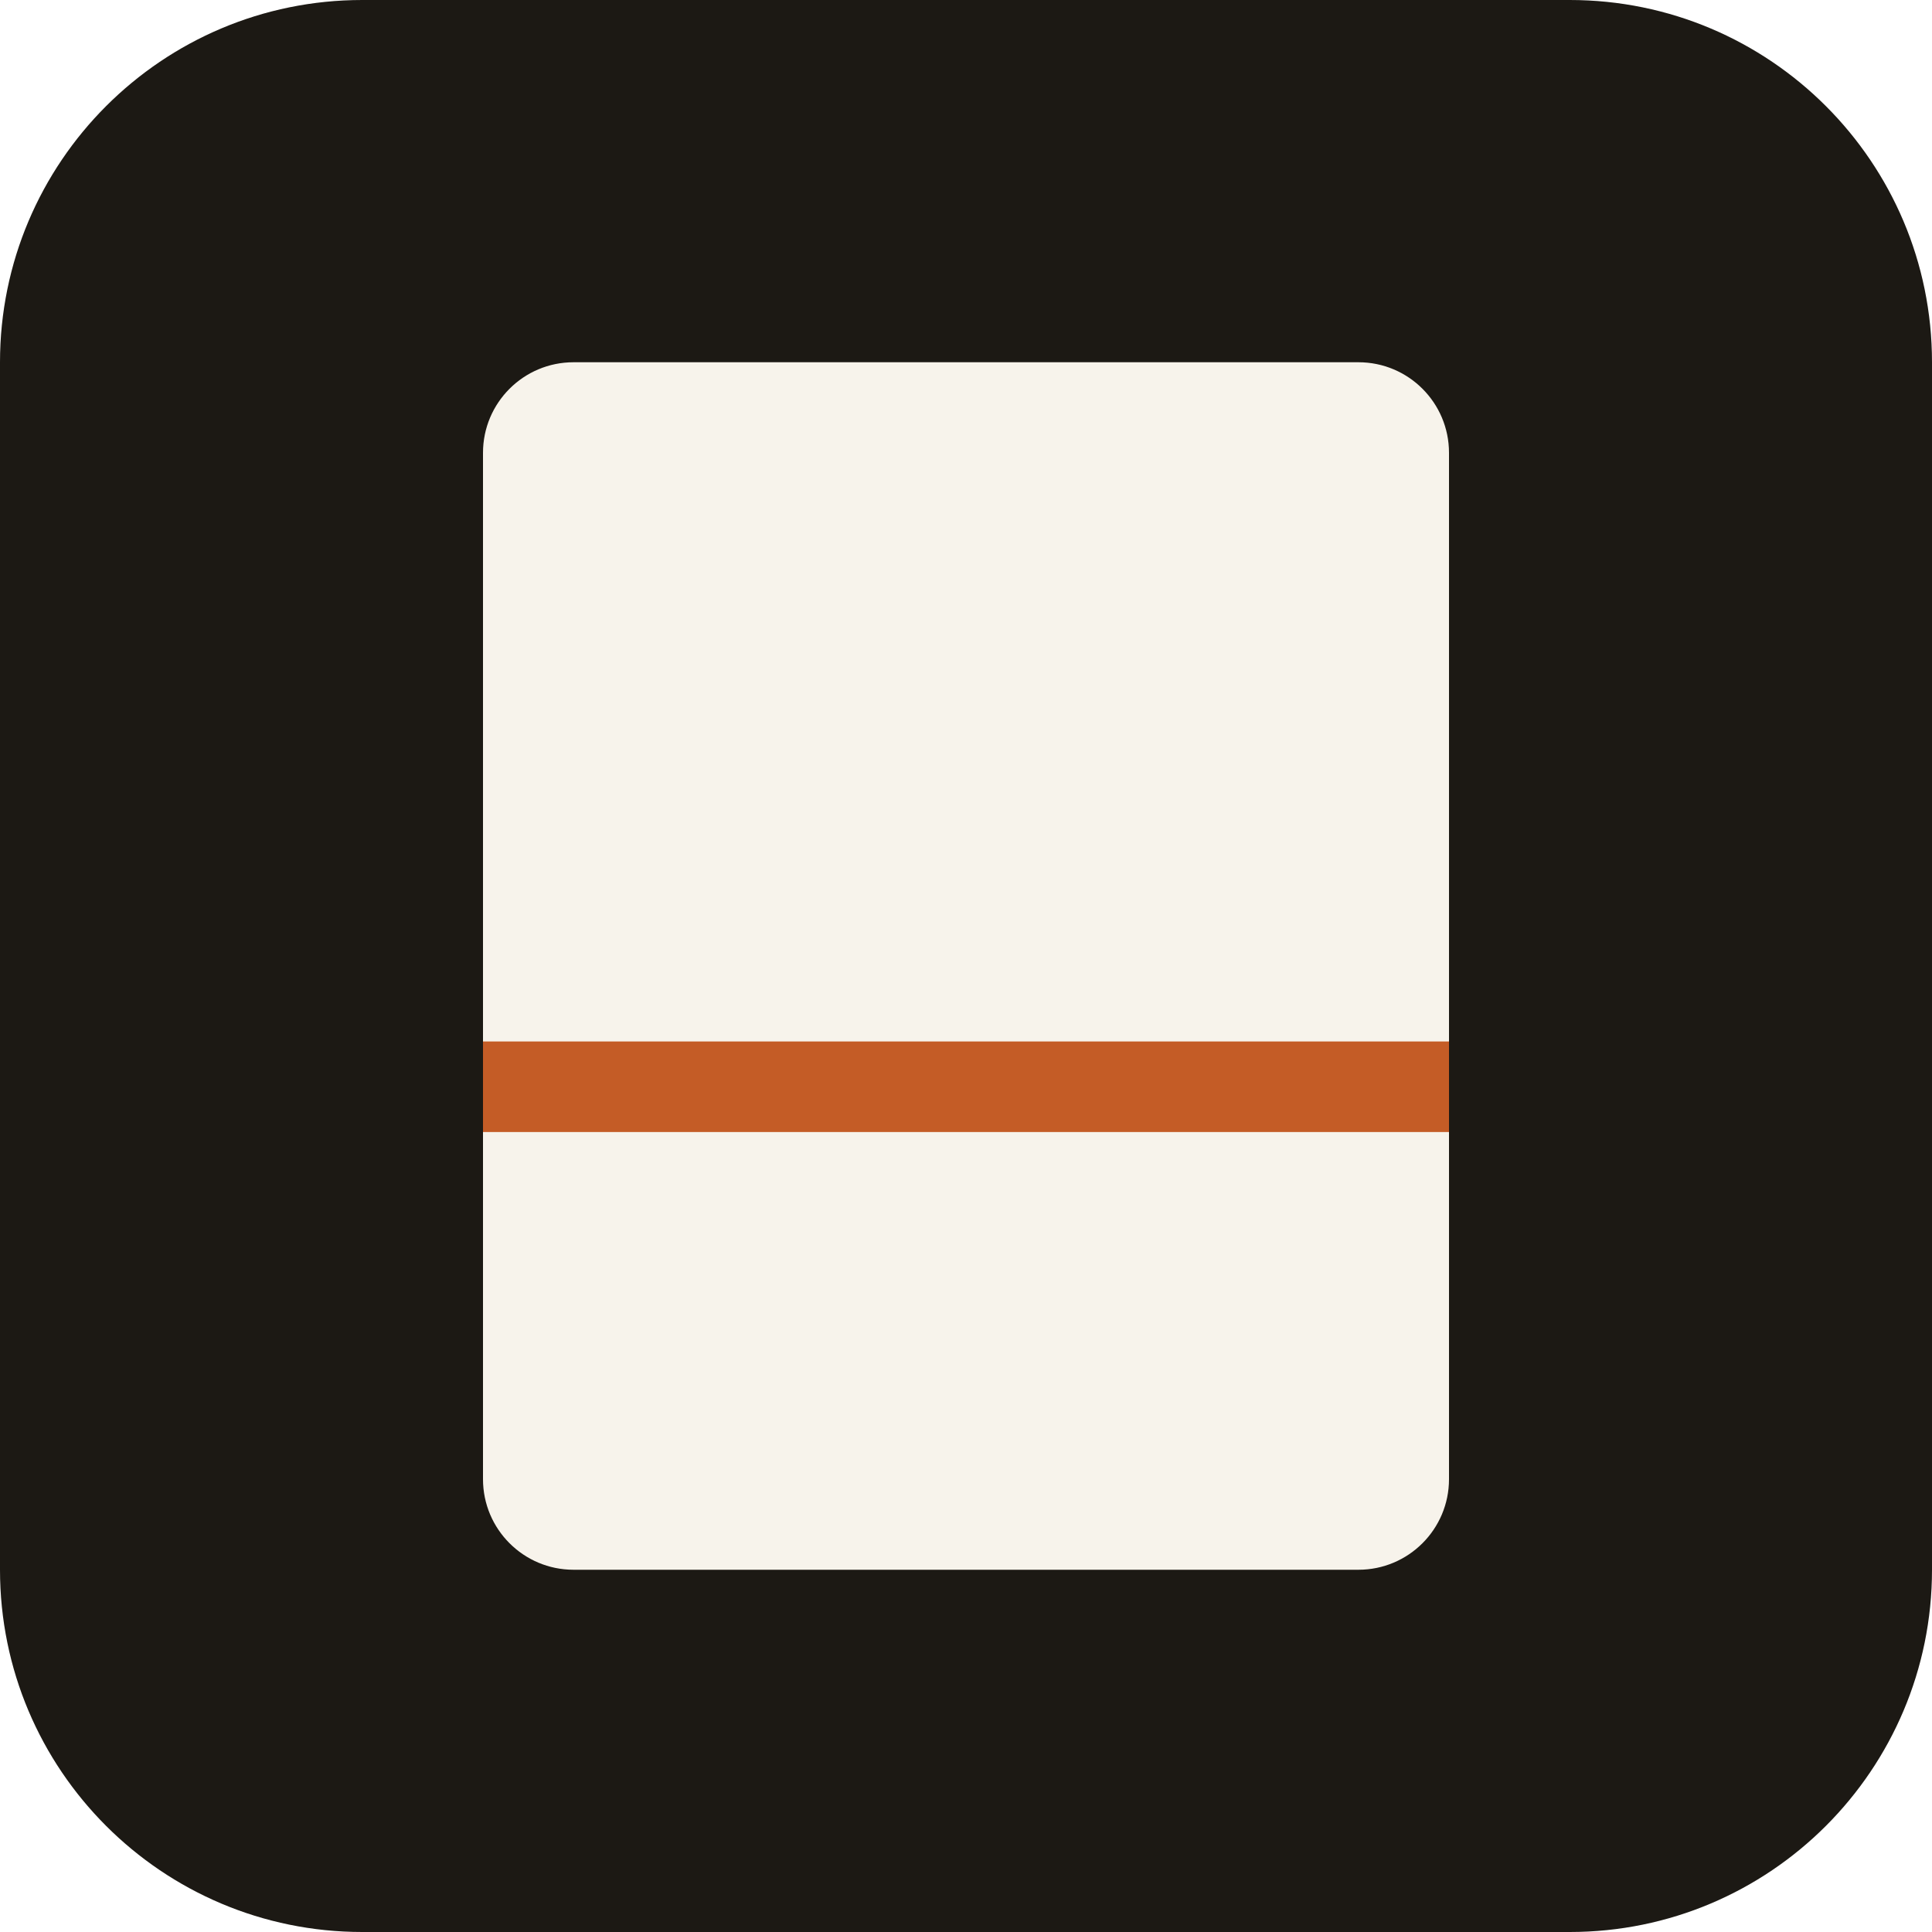
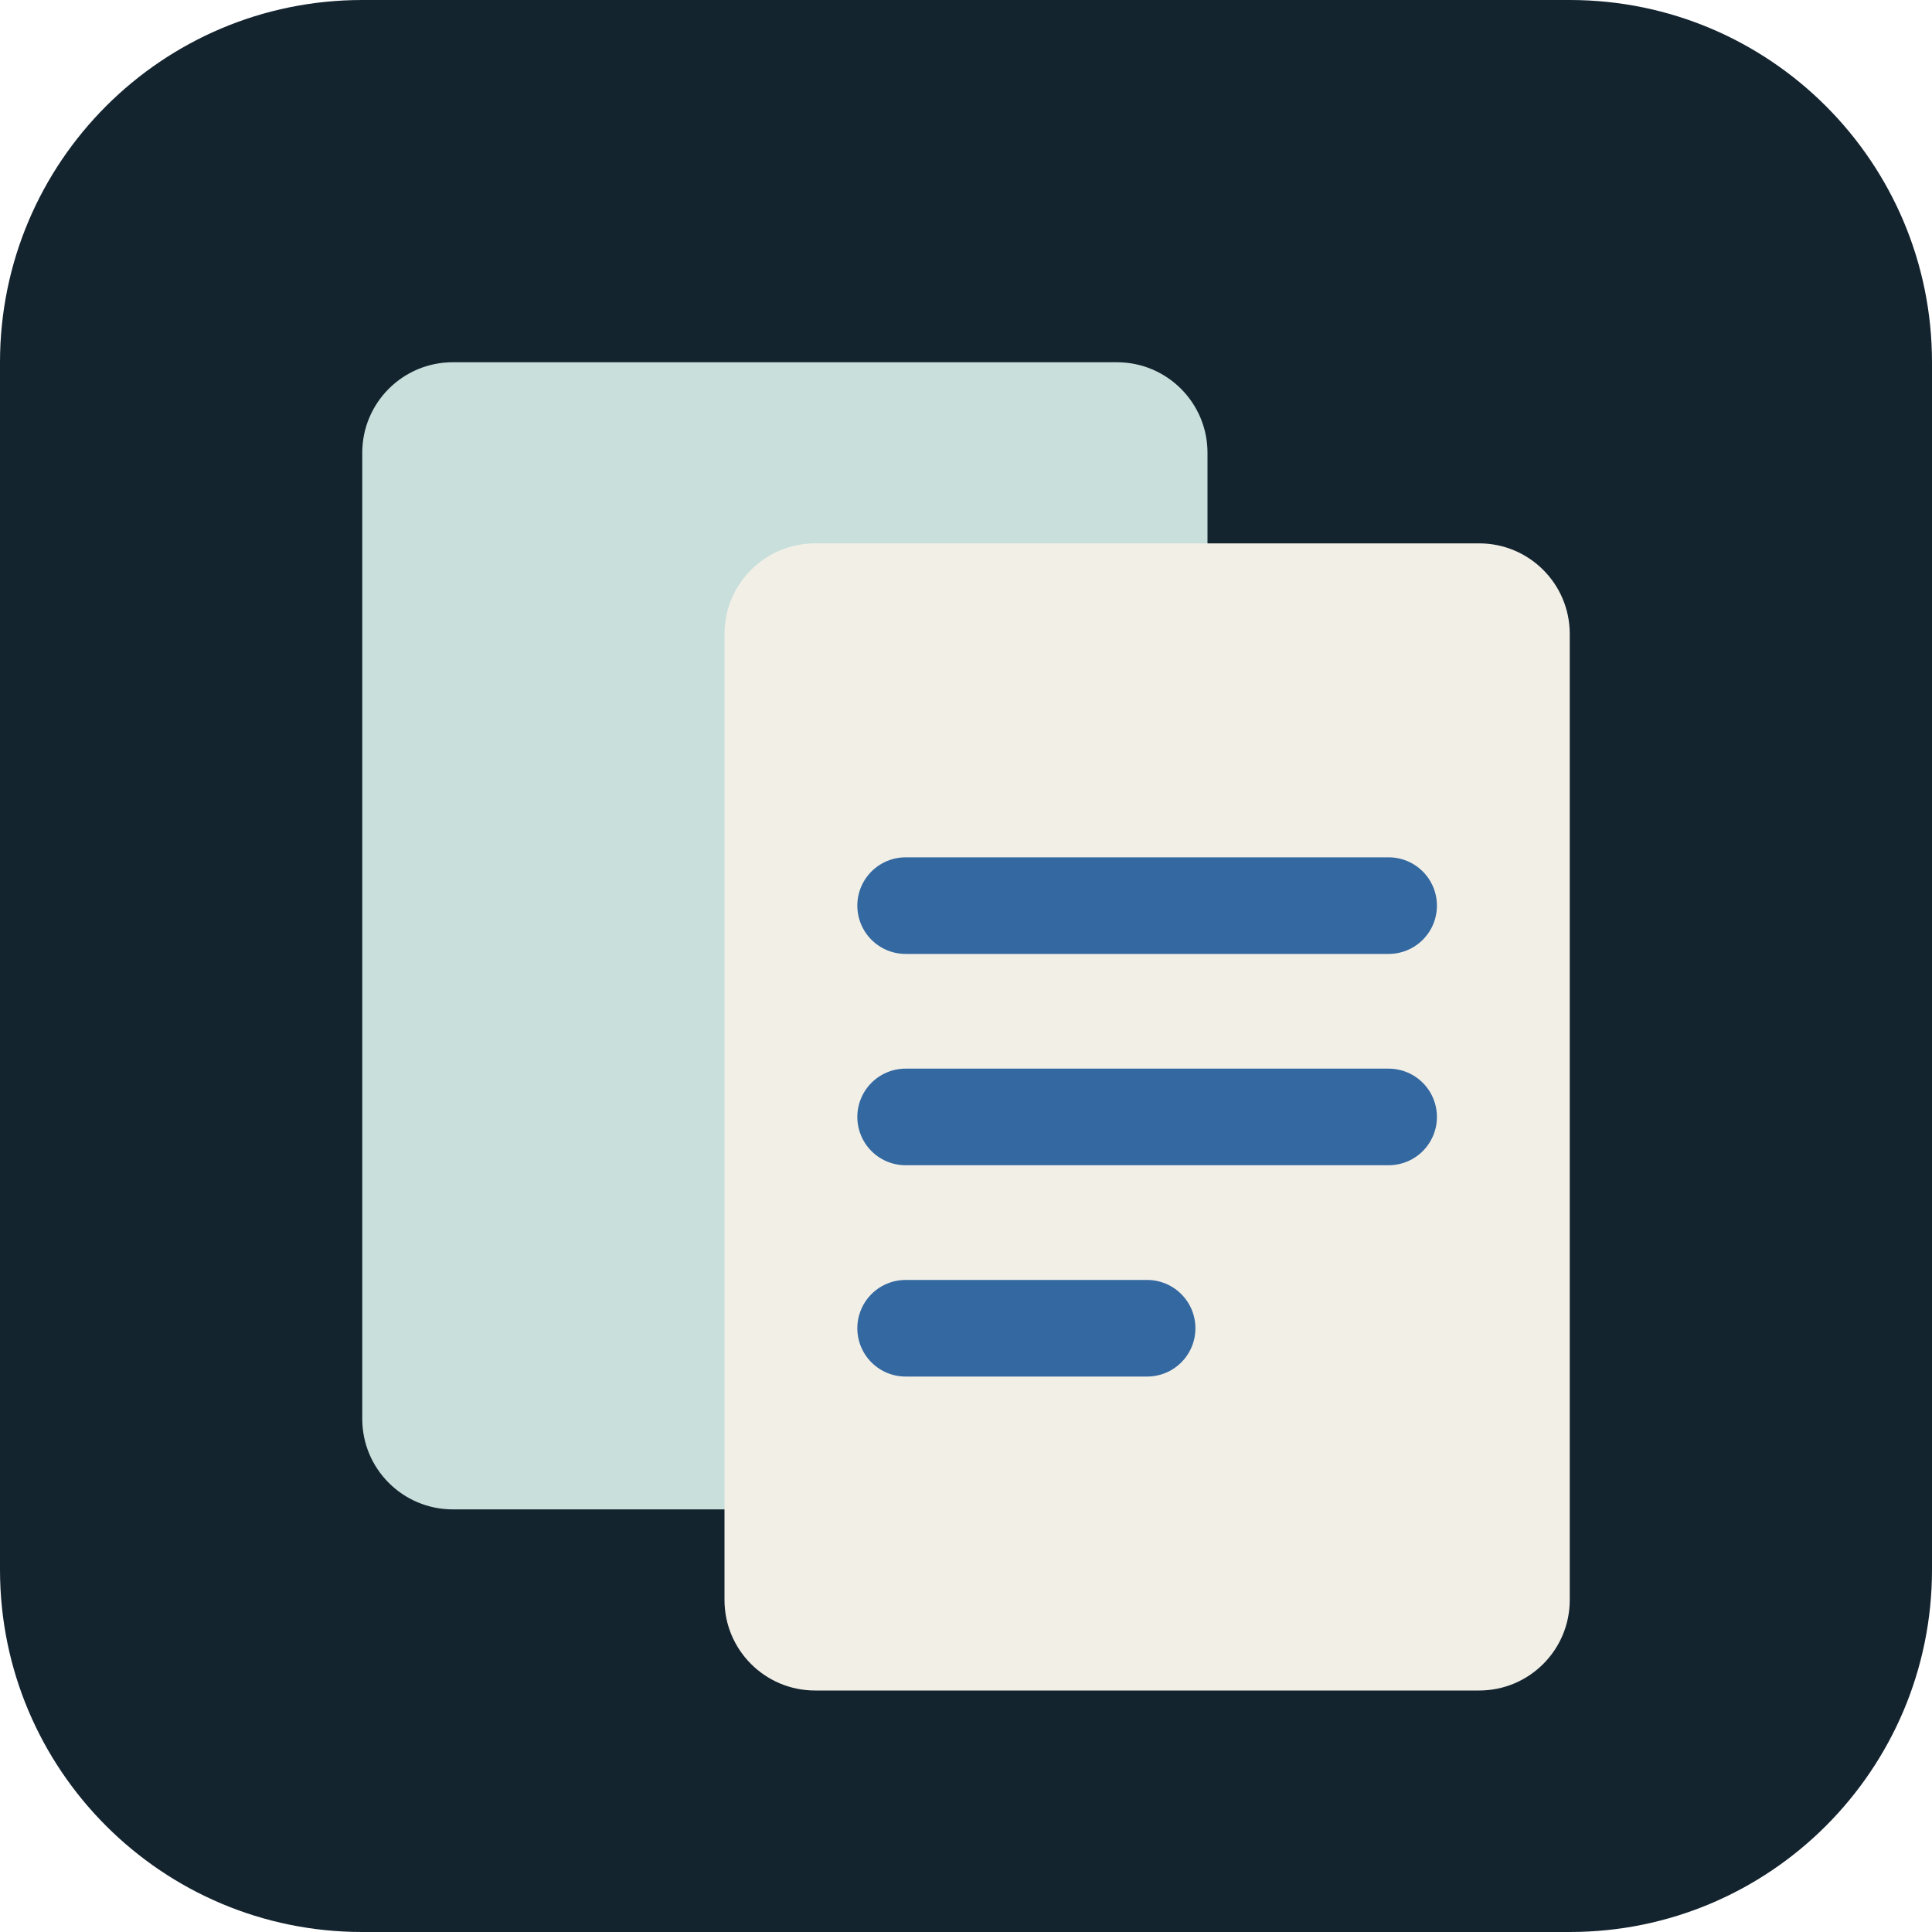
<svg xmlns="http://www.w3.org/2000/svg" viewBox="0 0 32 32">
-   <rect width="32" height="32" rx="6" fill="#1C1914" />
-   <rect x="8" y="6" width="16" height="20" rx="1.5" fill="#F7F3EB" />
-   <path d="M8 18h16" stroke="#C45C26" stroke-width="1.5" />
+   <rect width="32" height="32" rx="6" fill="#14242F" />
+   <rect x="6" y="6" width="14" height="19" rx="1.5" fill="#C8DFDB" />
+   <rect x="12" y="9" width="14" height="19" rx="1.5" fill="#F2EFE7" />
+   <path d="M15 15h8M15 18.5h8M15 22h4" stroke="#3368A0" stroke-width="1.6" stroke-linecap="round" />
</svg>
